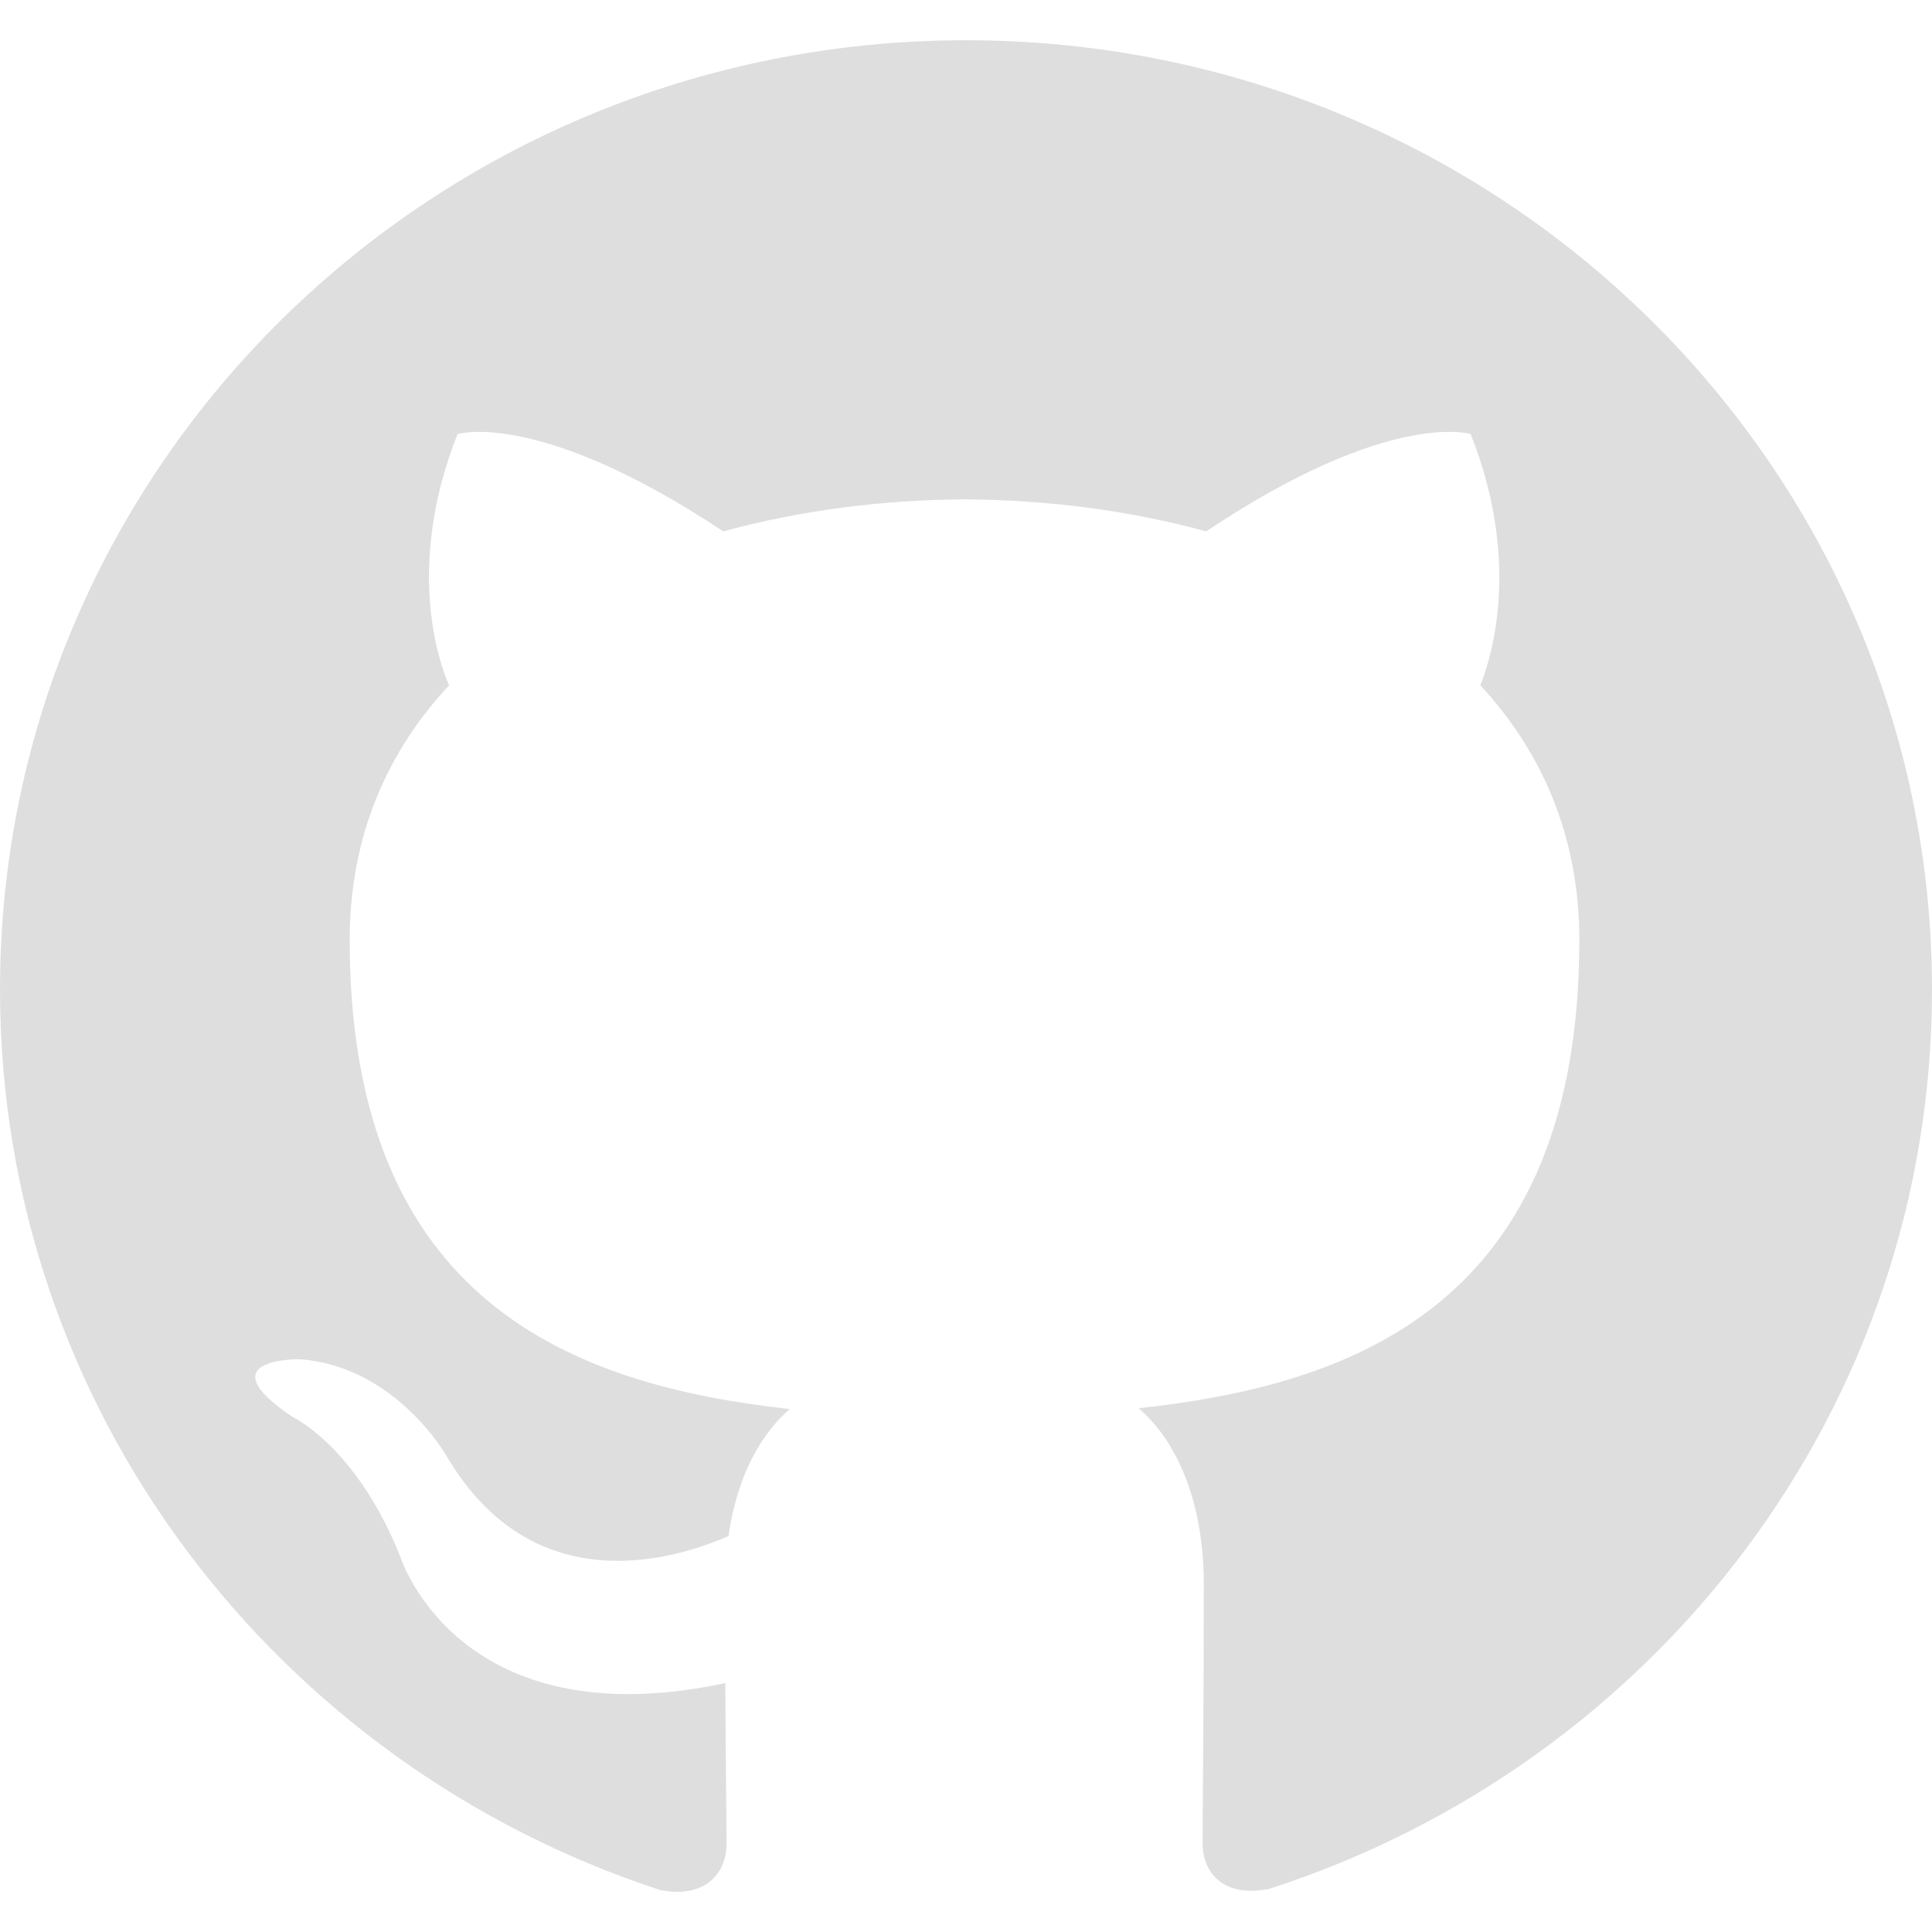
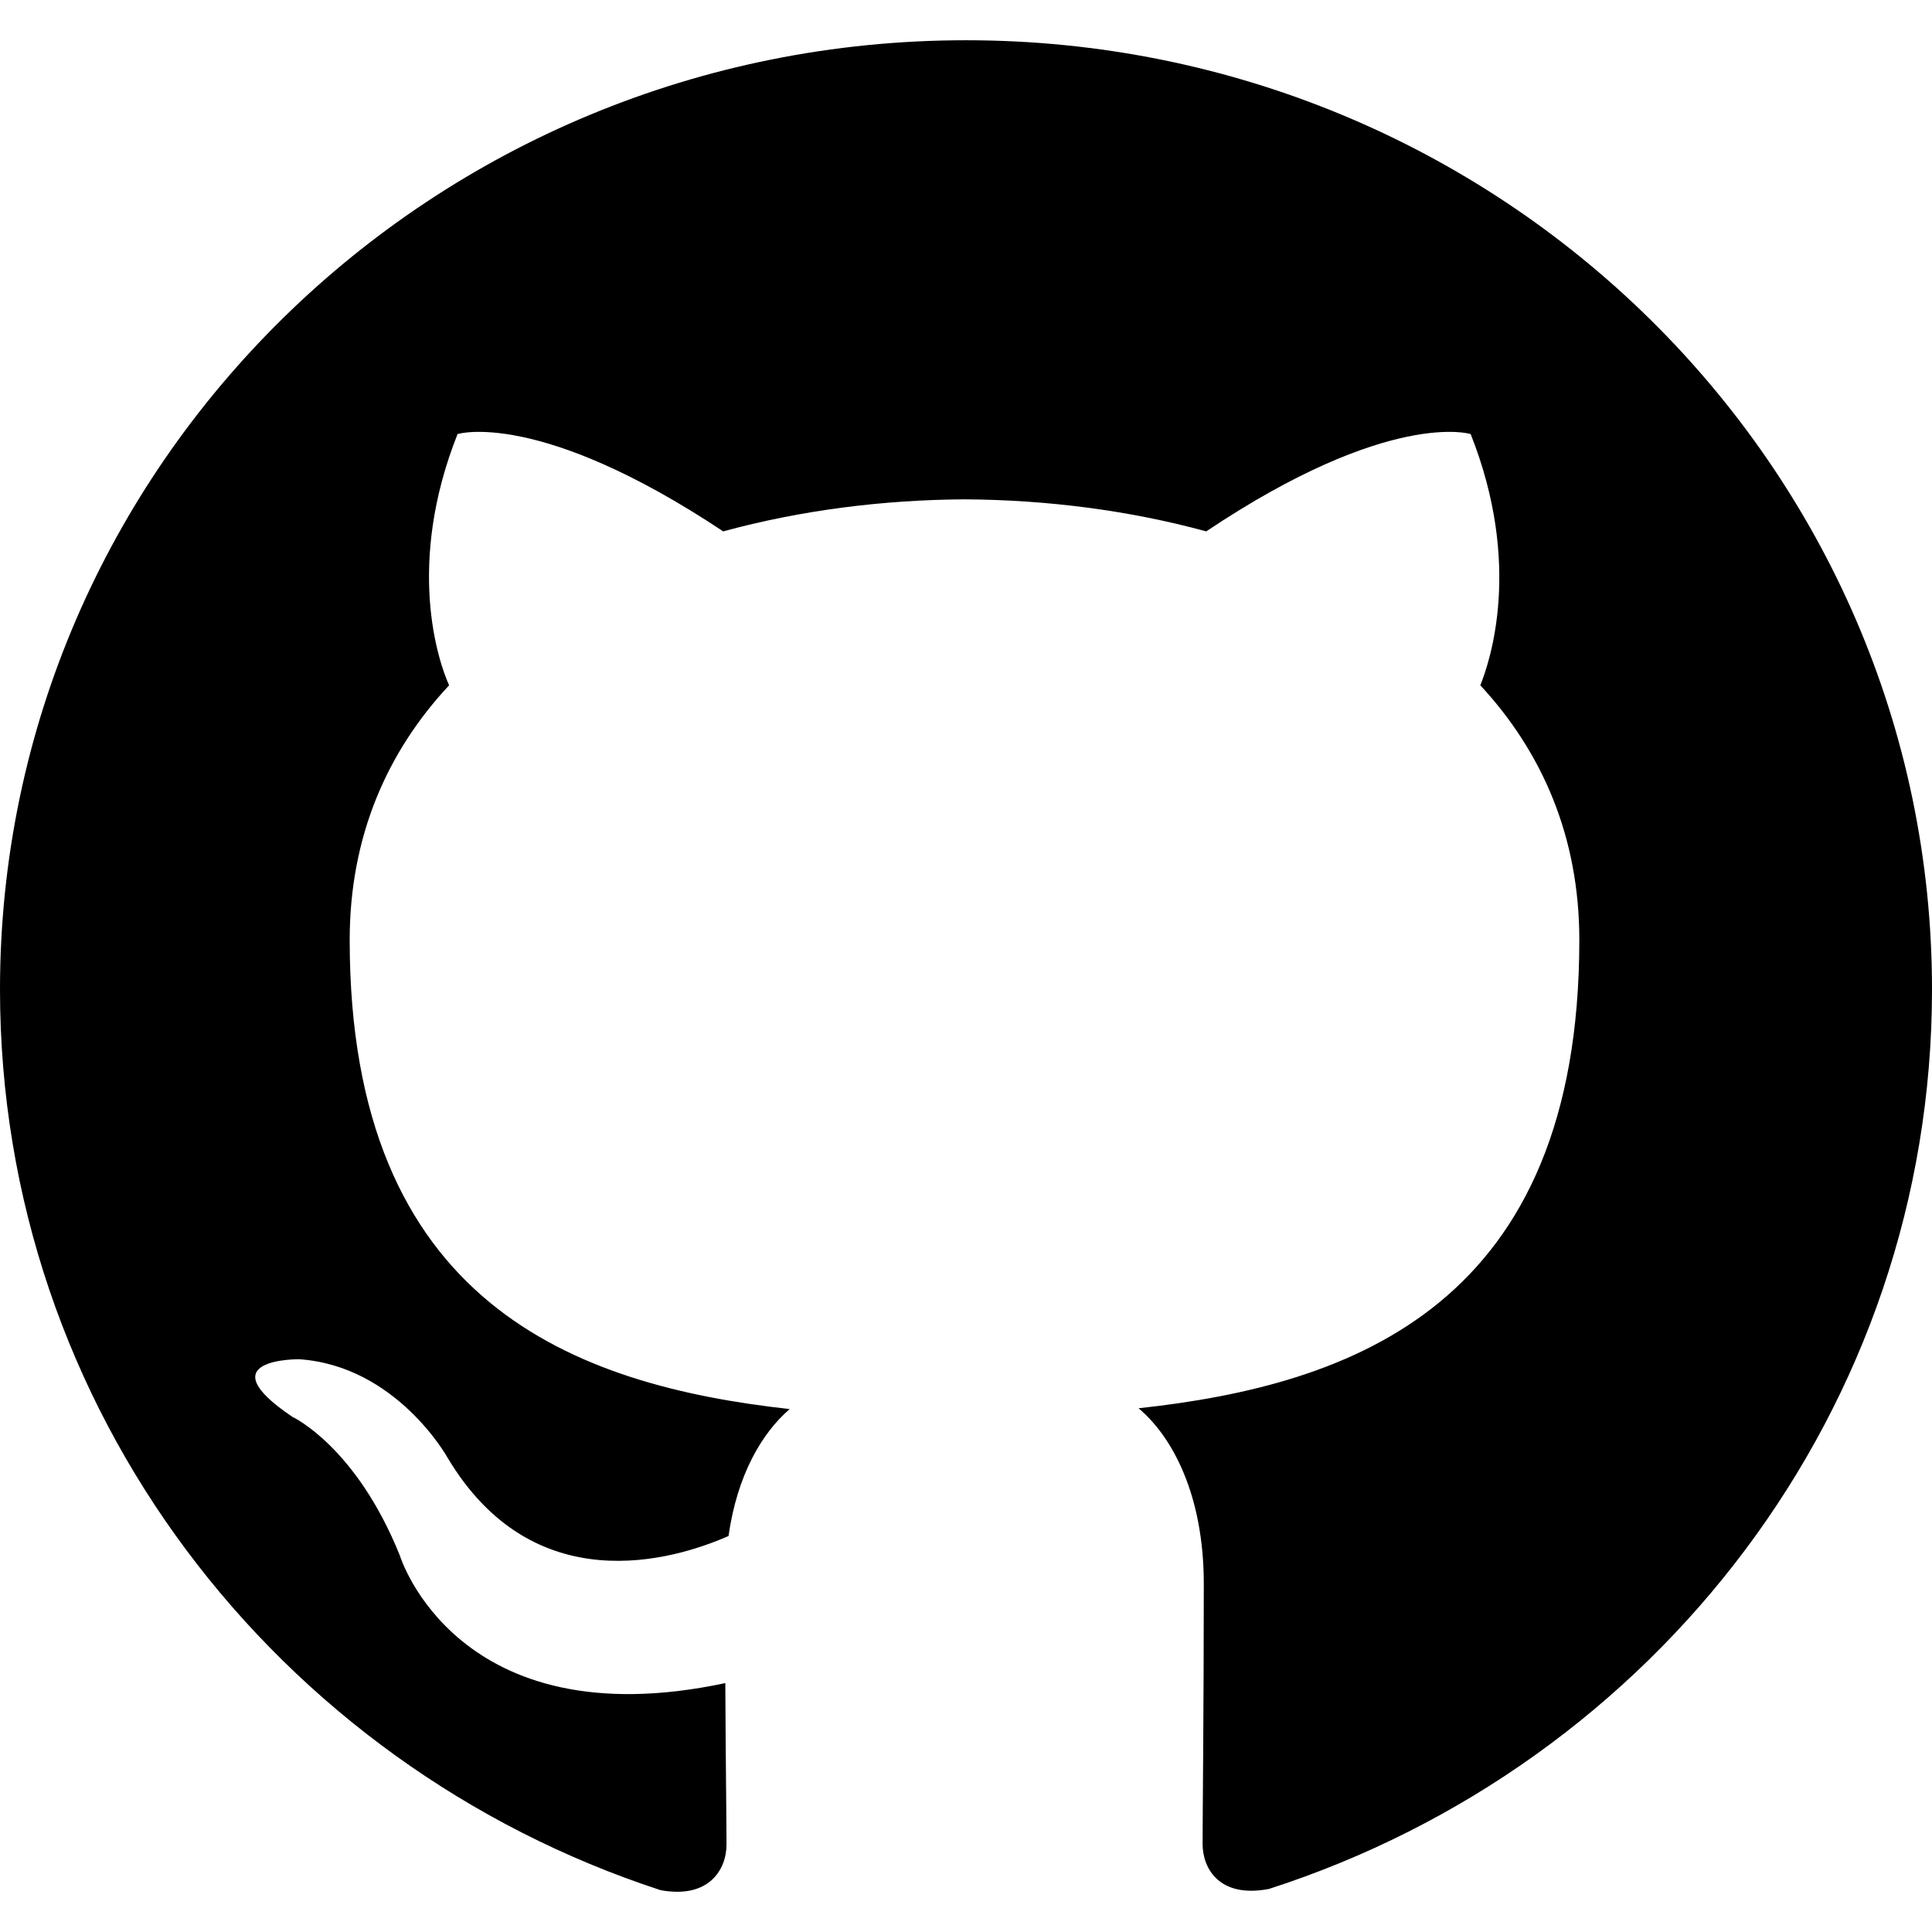
<svg xmlns="http://www.w3.org/2000/svg" id="Bold" enable-background="new 0 0 24 24" height="512" viewBox="0 0 24 24" width="512">
-   <path fill="#dedede" d="m12 .5c-6.63 0-12 5.28-12 11.792 0 5.211 3.438 9.63 8.205 11.188.6.111.82-.254.82-.567 0-.28-.01-1.022-.015-2.005-3.338.711-4.042-1.582-4.042-1.582-.546-1.361-1.335-1.725-1.335-1.725-1.087-.731.084-.716.084-.716 1.205.082 1.838 1.215 1.838 1.215 1.07 1.803 2.809 1.282 3.495.981.108-.763.417-1.282.76-1.577-2.665-.295-5.466-1.309-5.466-5.827 0-1.287.465-2.339 1.235-3.164-.135-.298-.54-1.497.105-3.121 0 0 1.005-.316 3.3 1.209.96-.262 1.98-.392 3-.398 1.02.006 2.04.136 3 .398 2.28-1.525 3.285-1.209 3.285-1.209.645 1.624.24 2.823.12 3.121.765.825 1.23 1.877 1.23 3.164 0 4.53-2.805 5.527-5.475 5.817.42.354.81 1.077.81 2.182 0 1.578-.015 2.846-.015 3.229 0 .309.21.678.825.56 4.801-1.548 8.236-5.97 8.236-11.173 0-6.512-5.373-11.792-12-11.792z" />
+   <path fill="#000" d="m12 .5c-6.63 0-12 5.28-12 11.792 0 5.211 3.438 9.63 8.205 11.188.6.111.82-.254.82-.567 0-.28-.01-1.022-.015-2.005-3.338.711-4.042-1.582-4.042-1.582-.546-1.361-1.335-1.725-1.335-1.725-1.087-.731.084-.716.084-.716 1.205.082 1.838 1.215 1.838 1.215 1.07 1.803 2.809 1.282 3.495.981.108-.763.417-1.282.76-1.577-2.665-.295-5.466-1.309-5.466-5.827 0-1.287.465-2.339 1.235-3.164-.135-.298-.54-1.497.105-3.121 0 0 1.005-.316 3.3 1.209.96-.262 1.98-.392 3-.398 1.02.006 2.04.136 3 .398 2.28-1.525 3.285-1.209 3.285-1.209.645 1.624.24 2.823.12 3.121.765.825 1.23 1.877 1.23 3.164 0 4.53-2.805 5.527-5.475 5.817.42.354.81 1.077.81 2.182 0 1.578-.015 2.846-.015 3.229 0 .309.21.678.825.56 4.801-1.548 8.236-5.97 8.236-11.173 0-6.512-5.373-11.792-12-11.792z" />
</svg>
